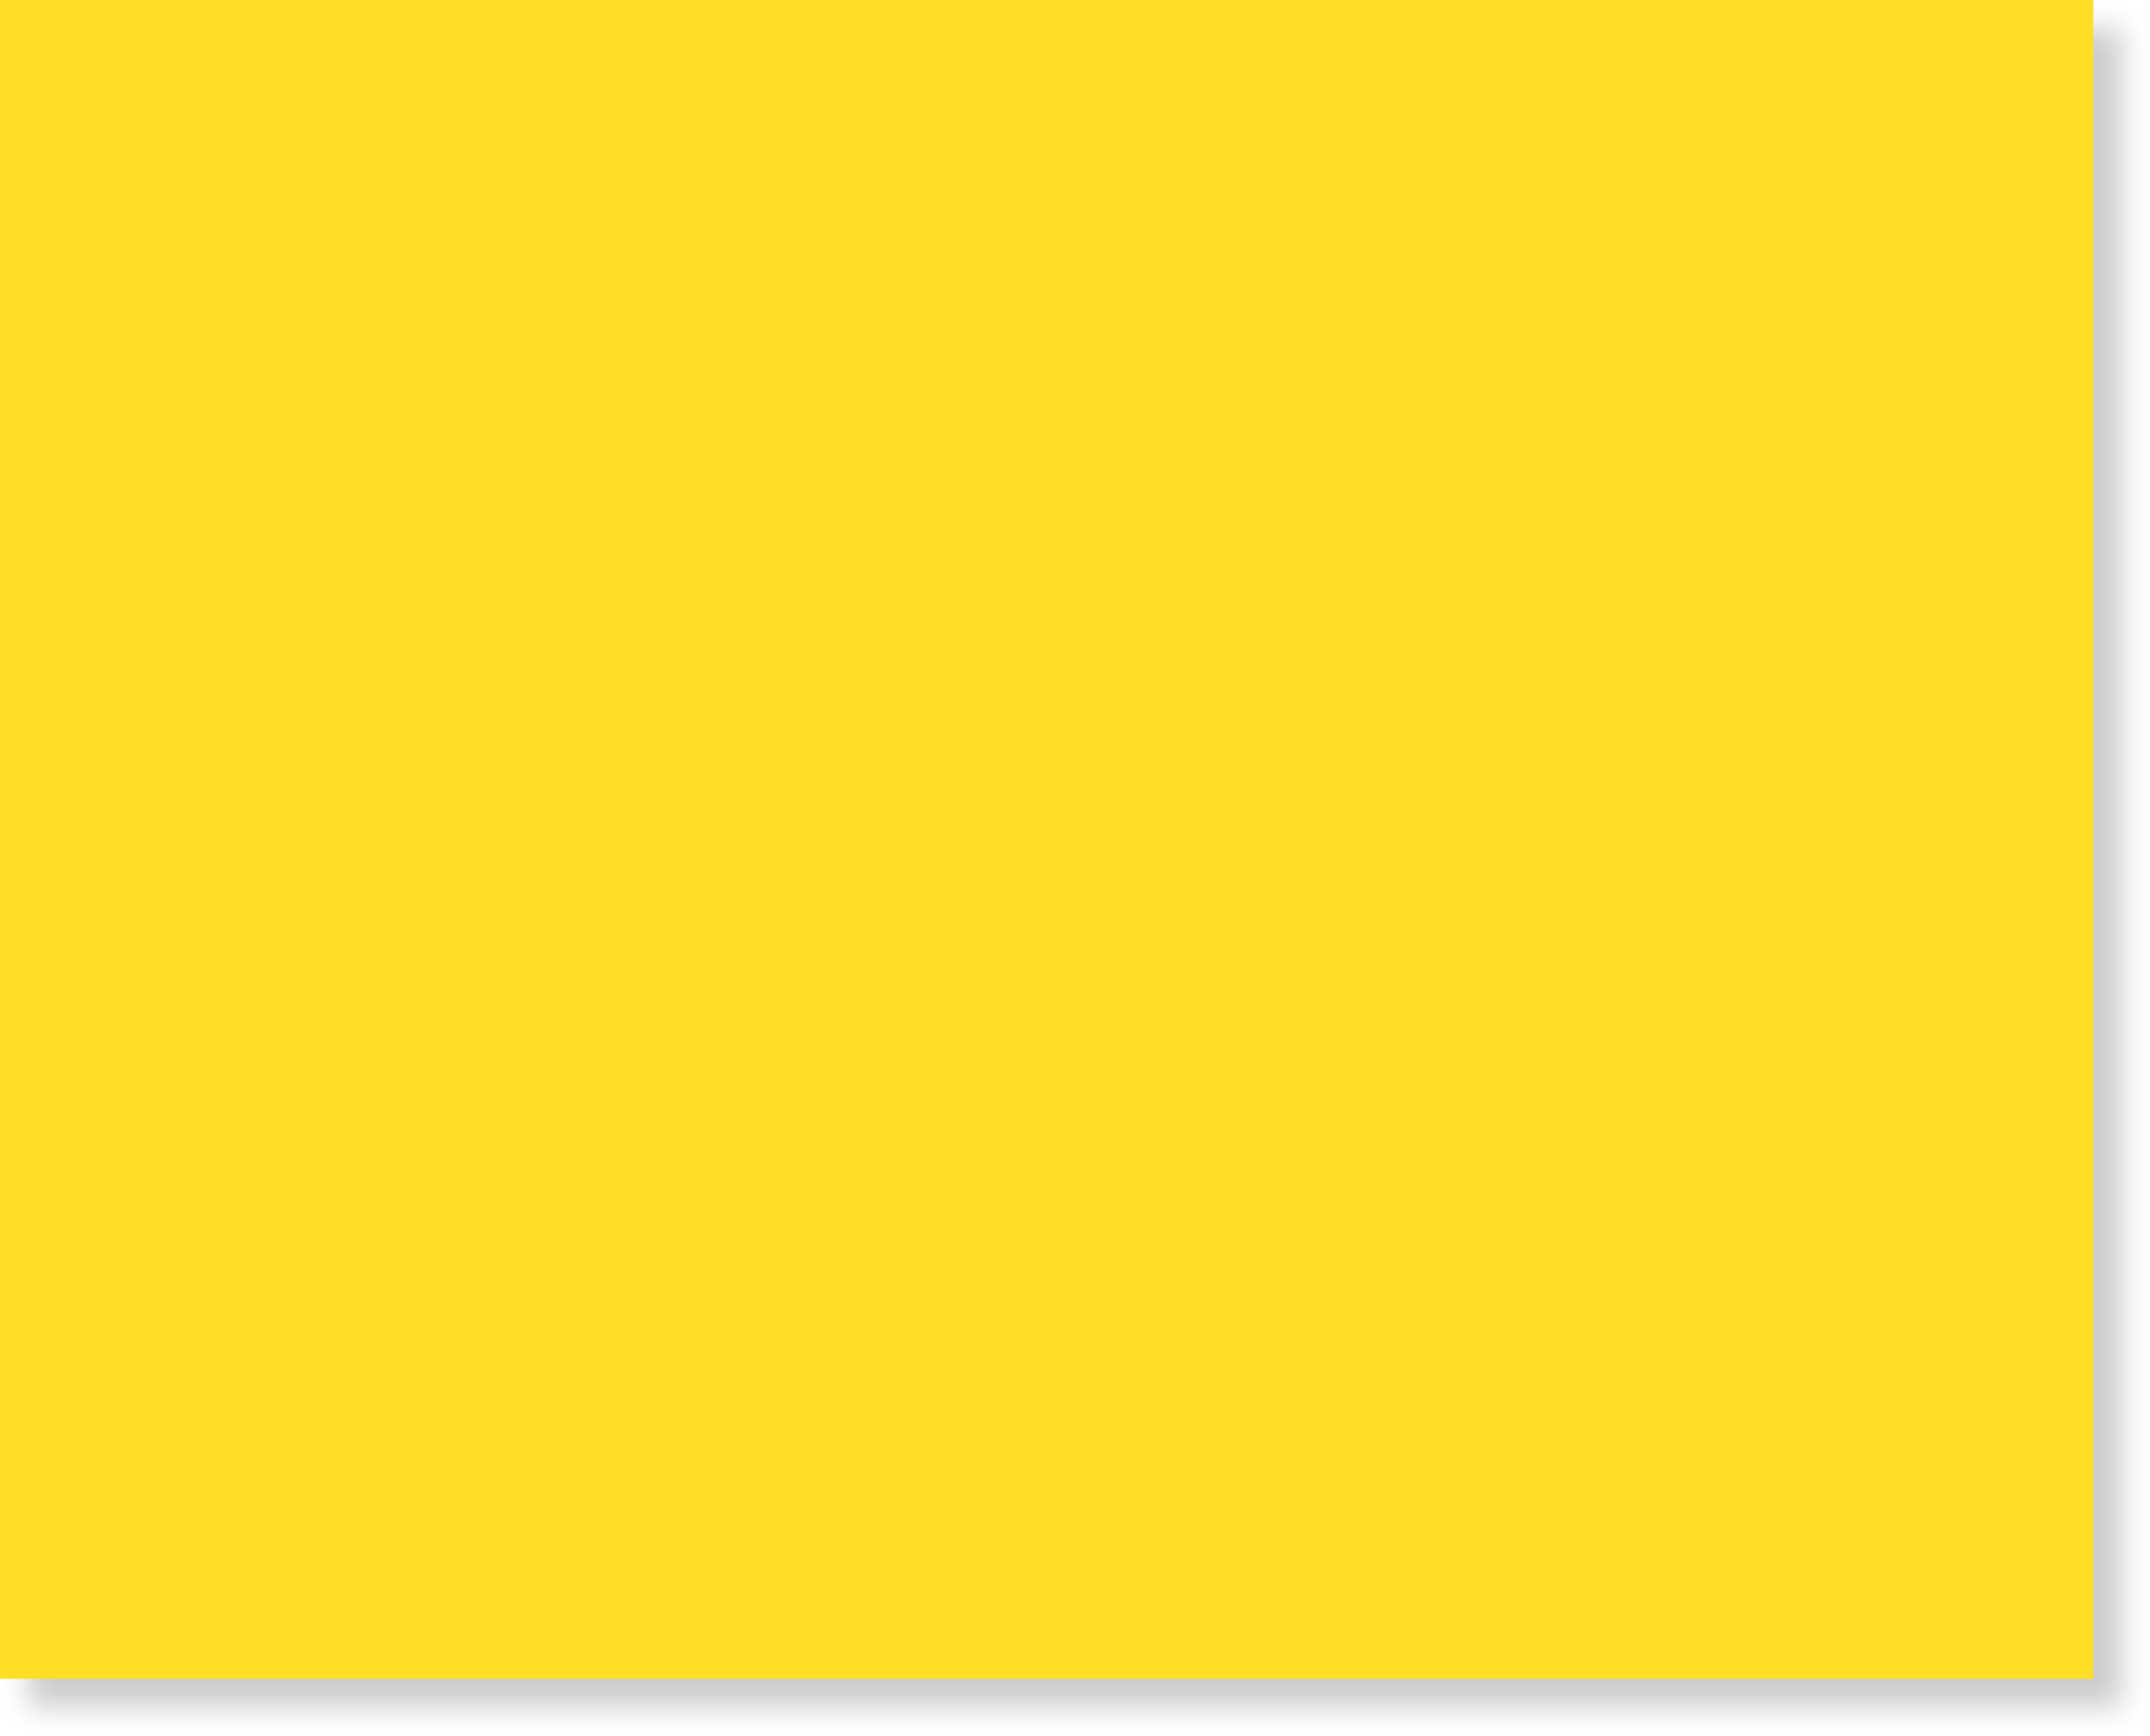
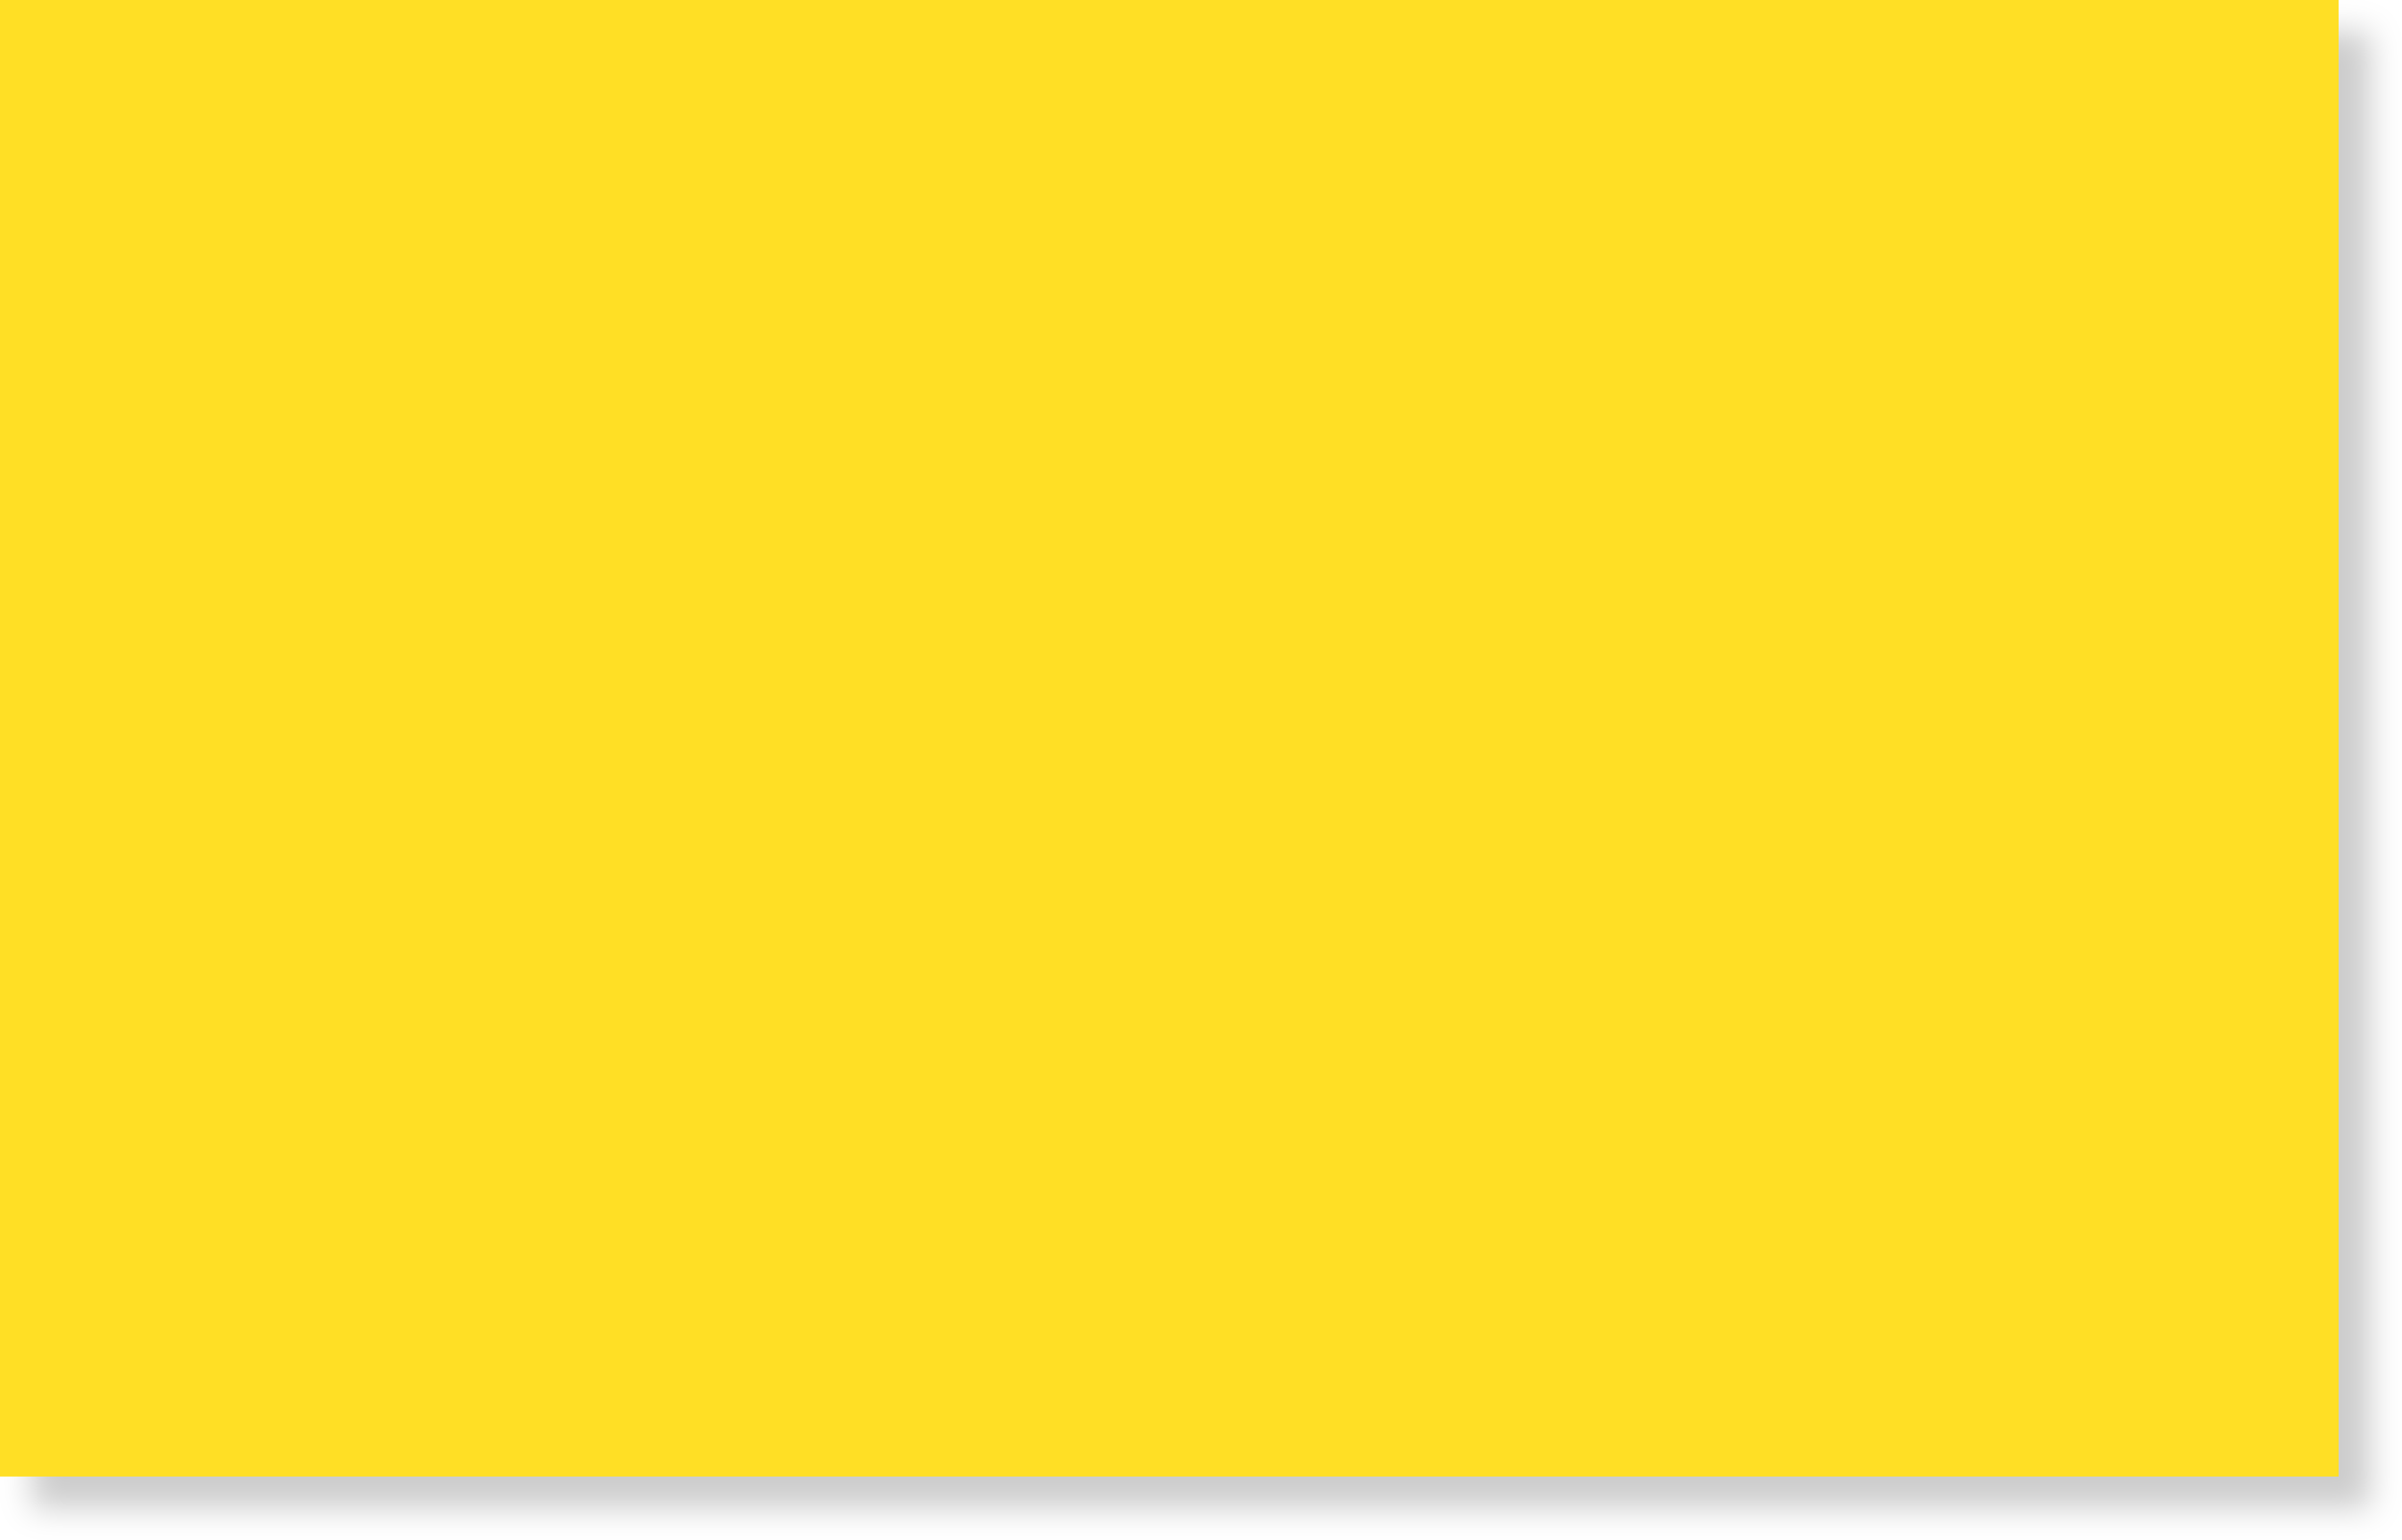
- <svg xmlns="http://www.w3.org/2000/svg" xmlns:xlink="http://www.w3.org/1999/xlink" version="1.1" width="379px" height="306px">
+ <svg xmlns="http://www.w3.org/2000/svg" xmlns:xlink="http://www.w3.org/1999/xlink" version="1.1" width="379px" height="243px">
  <defs>
-     <filter x="2044px" y="2379px" width="379px" height="306px" filterUnits="userSpaceOnUse" id="filter14">
+     <filter x="1275px" y="3054px" width="379px" height="243px" filterUnits="userSpaceOnUse" id="filter163">
      <feOffset dx="5" dy="5" in="SourceAlpha" result="shadowOffsetInner" />
      <feGaussianBlur stdDeviation="2.5" in="shadowOffsetInner" result="shadowGaussian" />
      <feComposite in2="shadowGaussian" operator="atop" in="SourceAlpha" result="shadowComposite" />
      <feColorMatrix type="matrix" values="0 0 0 0 0  0 0 0 0 0  0 0 0 0 0  0 0 0 0.2 0  " in="shadowComposite" />
    </filter>
-     <g id="widget15">
-       <path d="M 0 296  L 0 0  L 369 0  L 369 296  L 84.338 296  L 0 296  Z " fill-rule="nonzero" fill="#ffdf25" stroke="none" transform="matrix(1 0 0 1 2044 2379 )" />
+     <g id="widget164">
+       <path d="M 0 233  L 0 0  L 369 0  L 369 233  L 84.338 233  L 0 233  Z " fill-rule="nonzero" fill="#ffdf25" stroke="none" transform="matrix(1 0 0 1 1275 3054 )" />
    </g>
  </defs>
-   <g transform="matrix(1 0 0 1 -2044 -2379 )">
-     <use xlink:href="#widget15" filter="url(#filter14)" />
-     <use xlink:href="#widget15" />
+   <g transform="matrix(1 0 0 1 -1275 -3054 )">
+     <use xlink:href="#widget164" filter="url(#filter163)" />
+     <use xlink:href="#widget164" />
  </g>
</svg>
